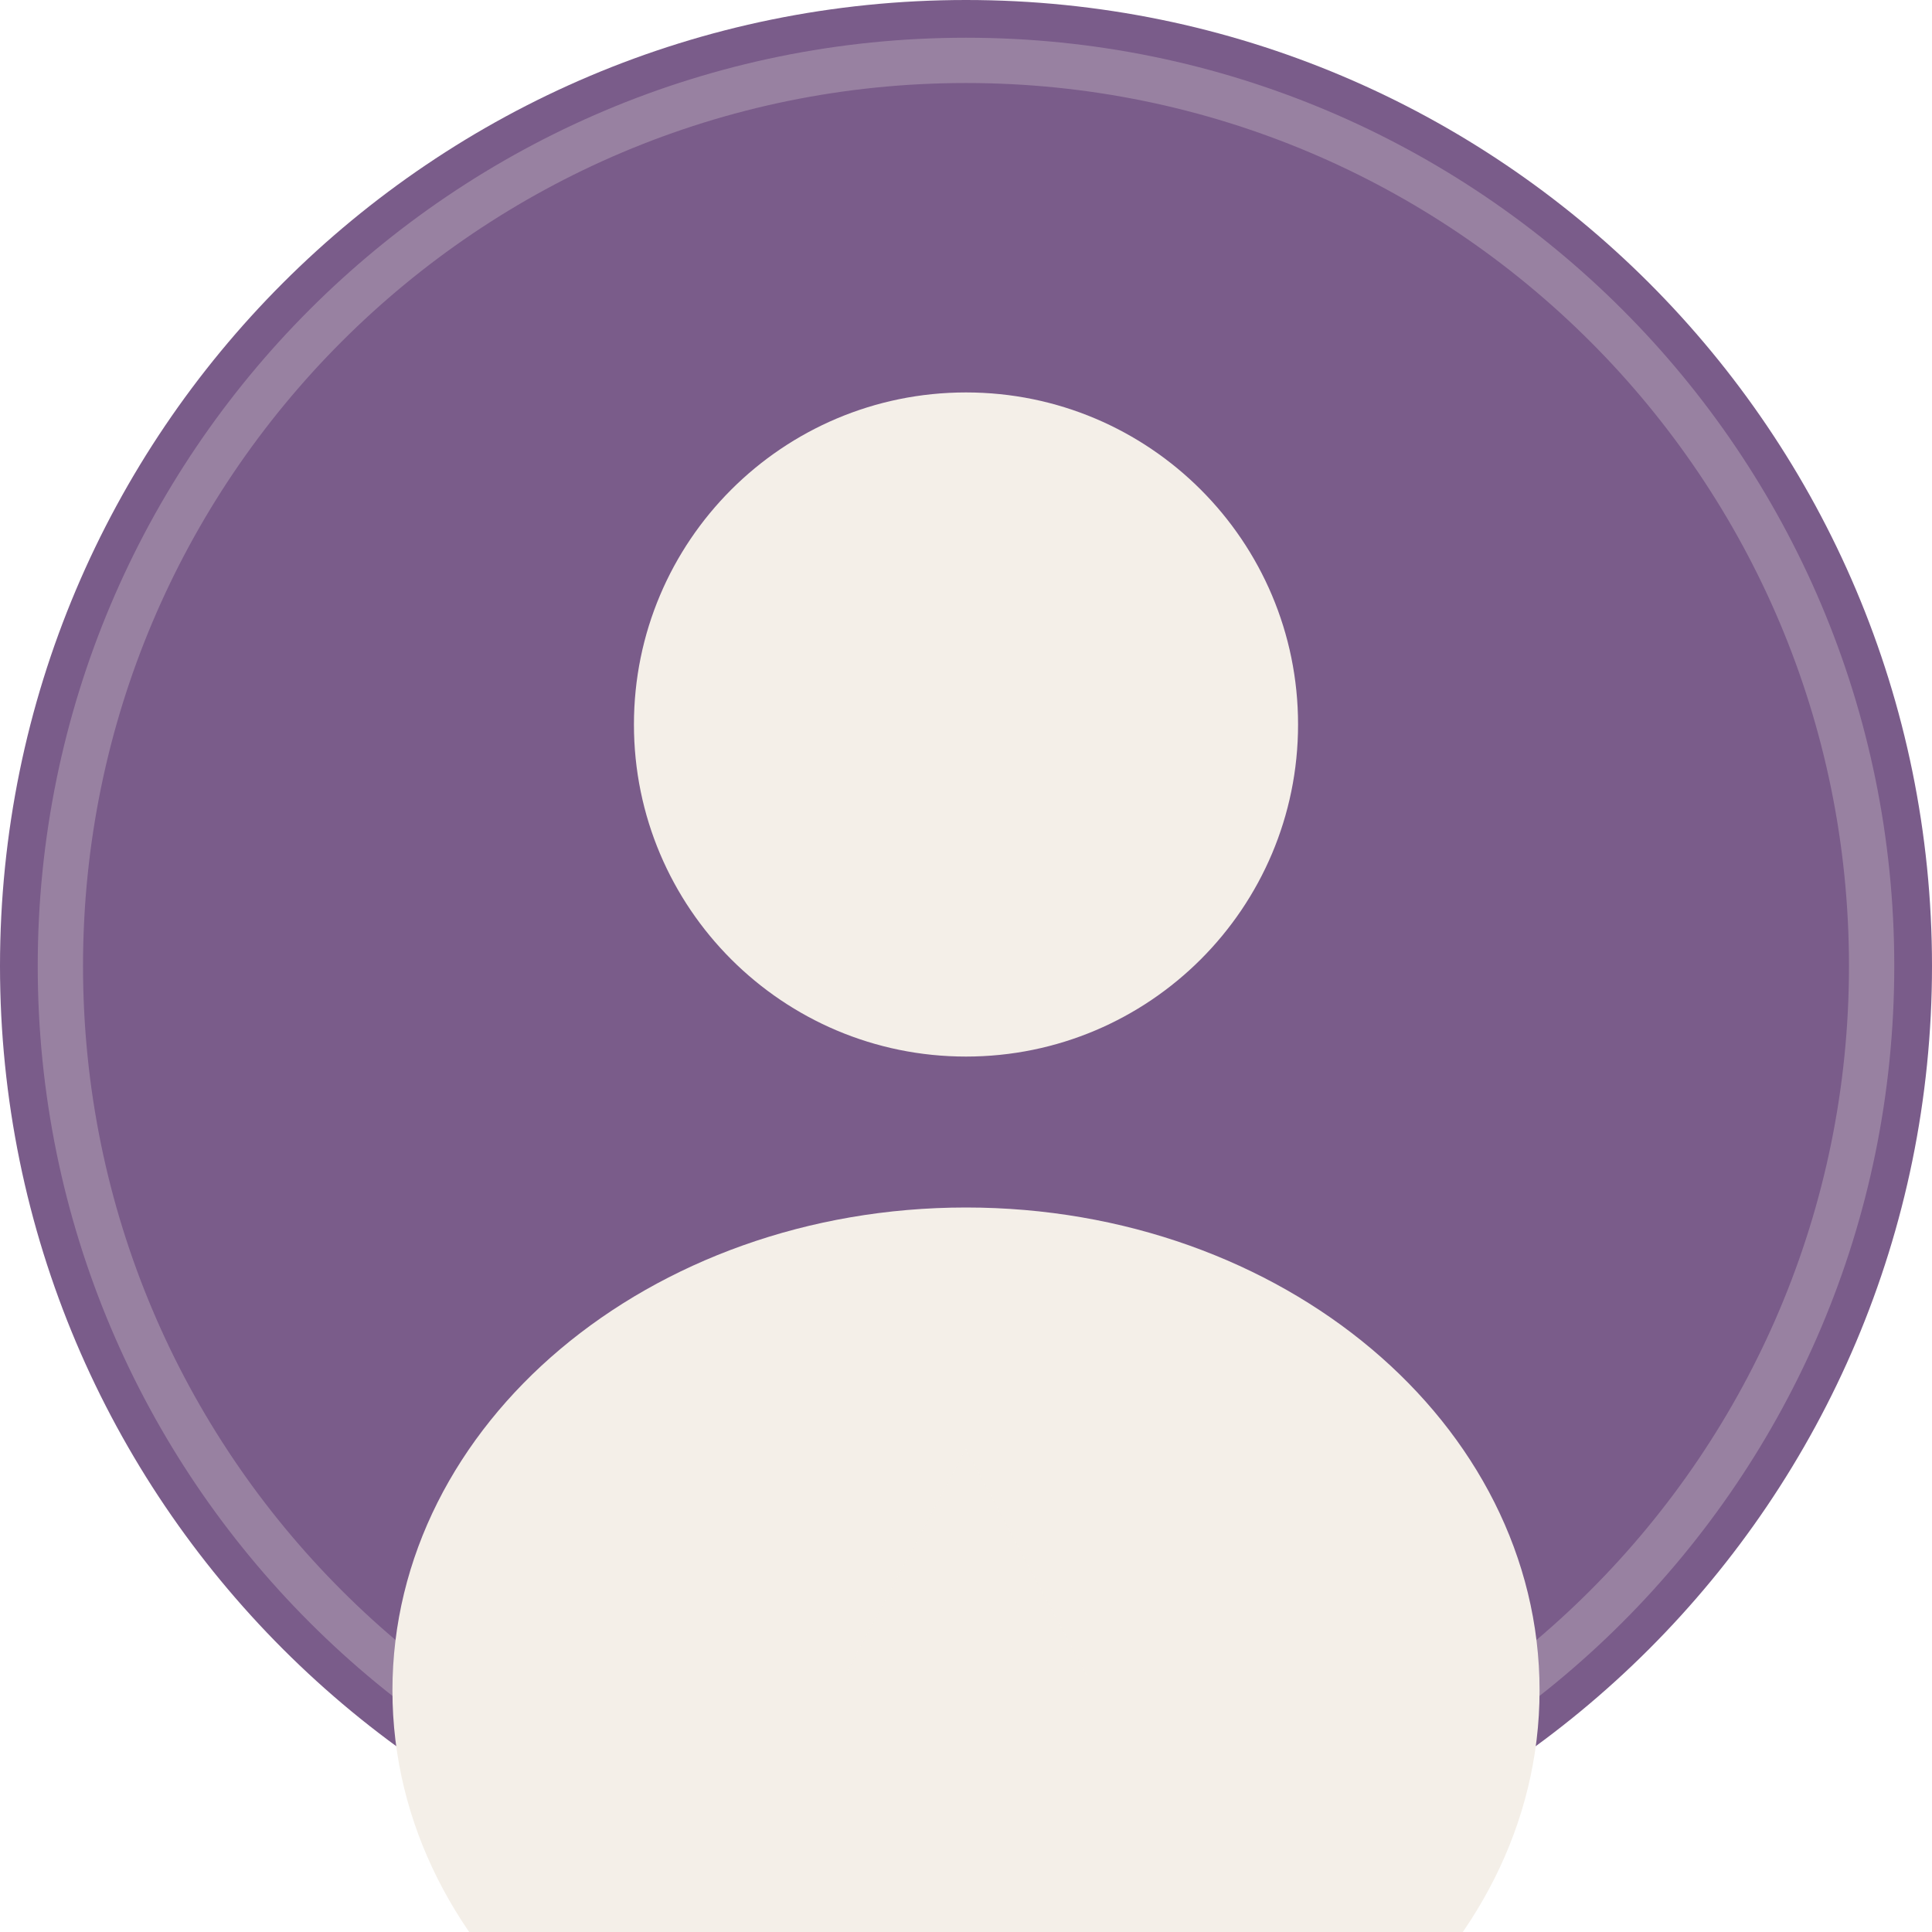
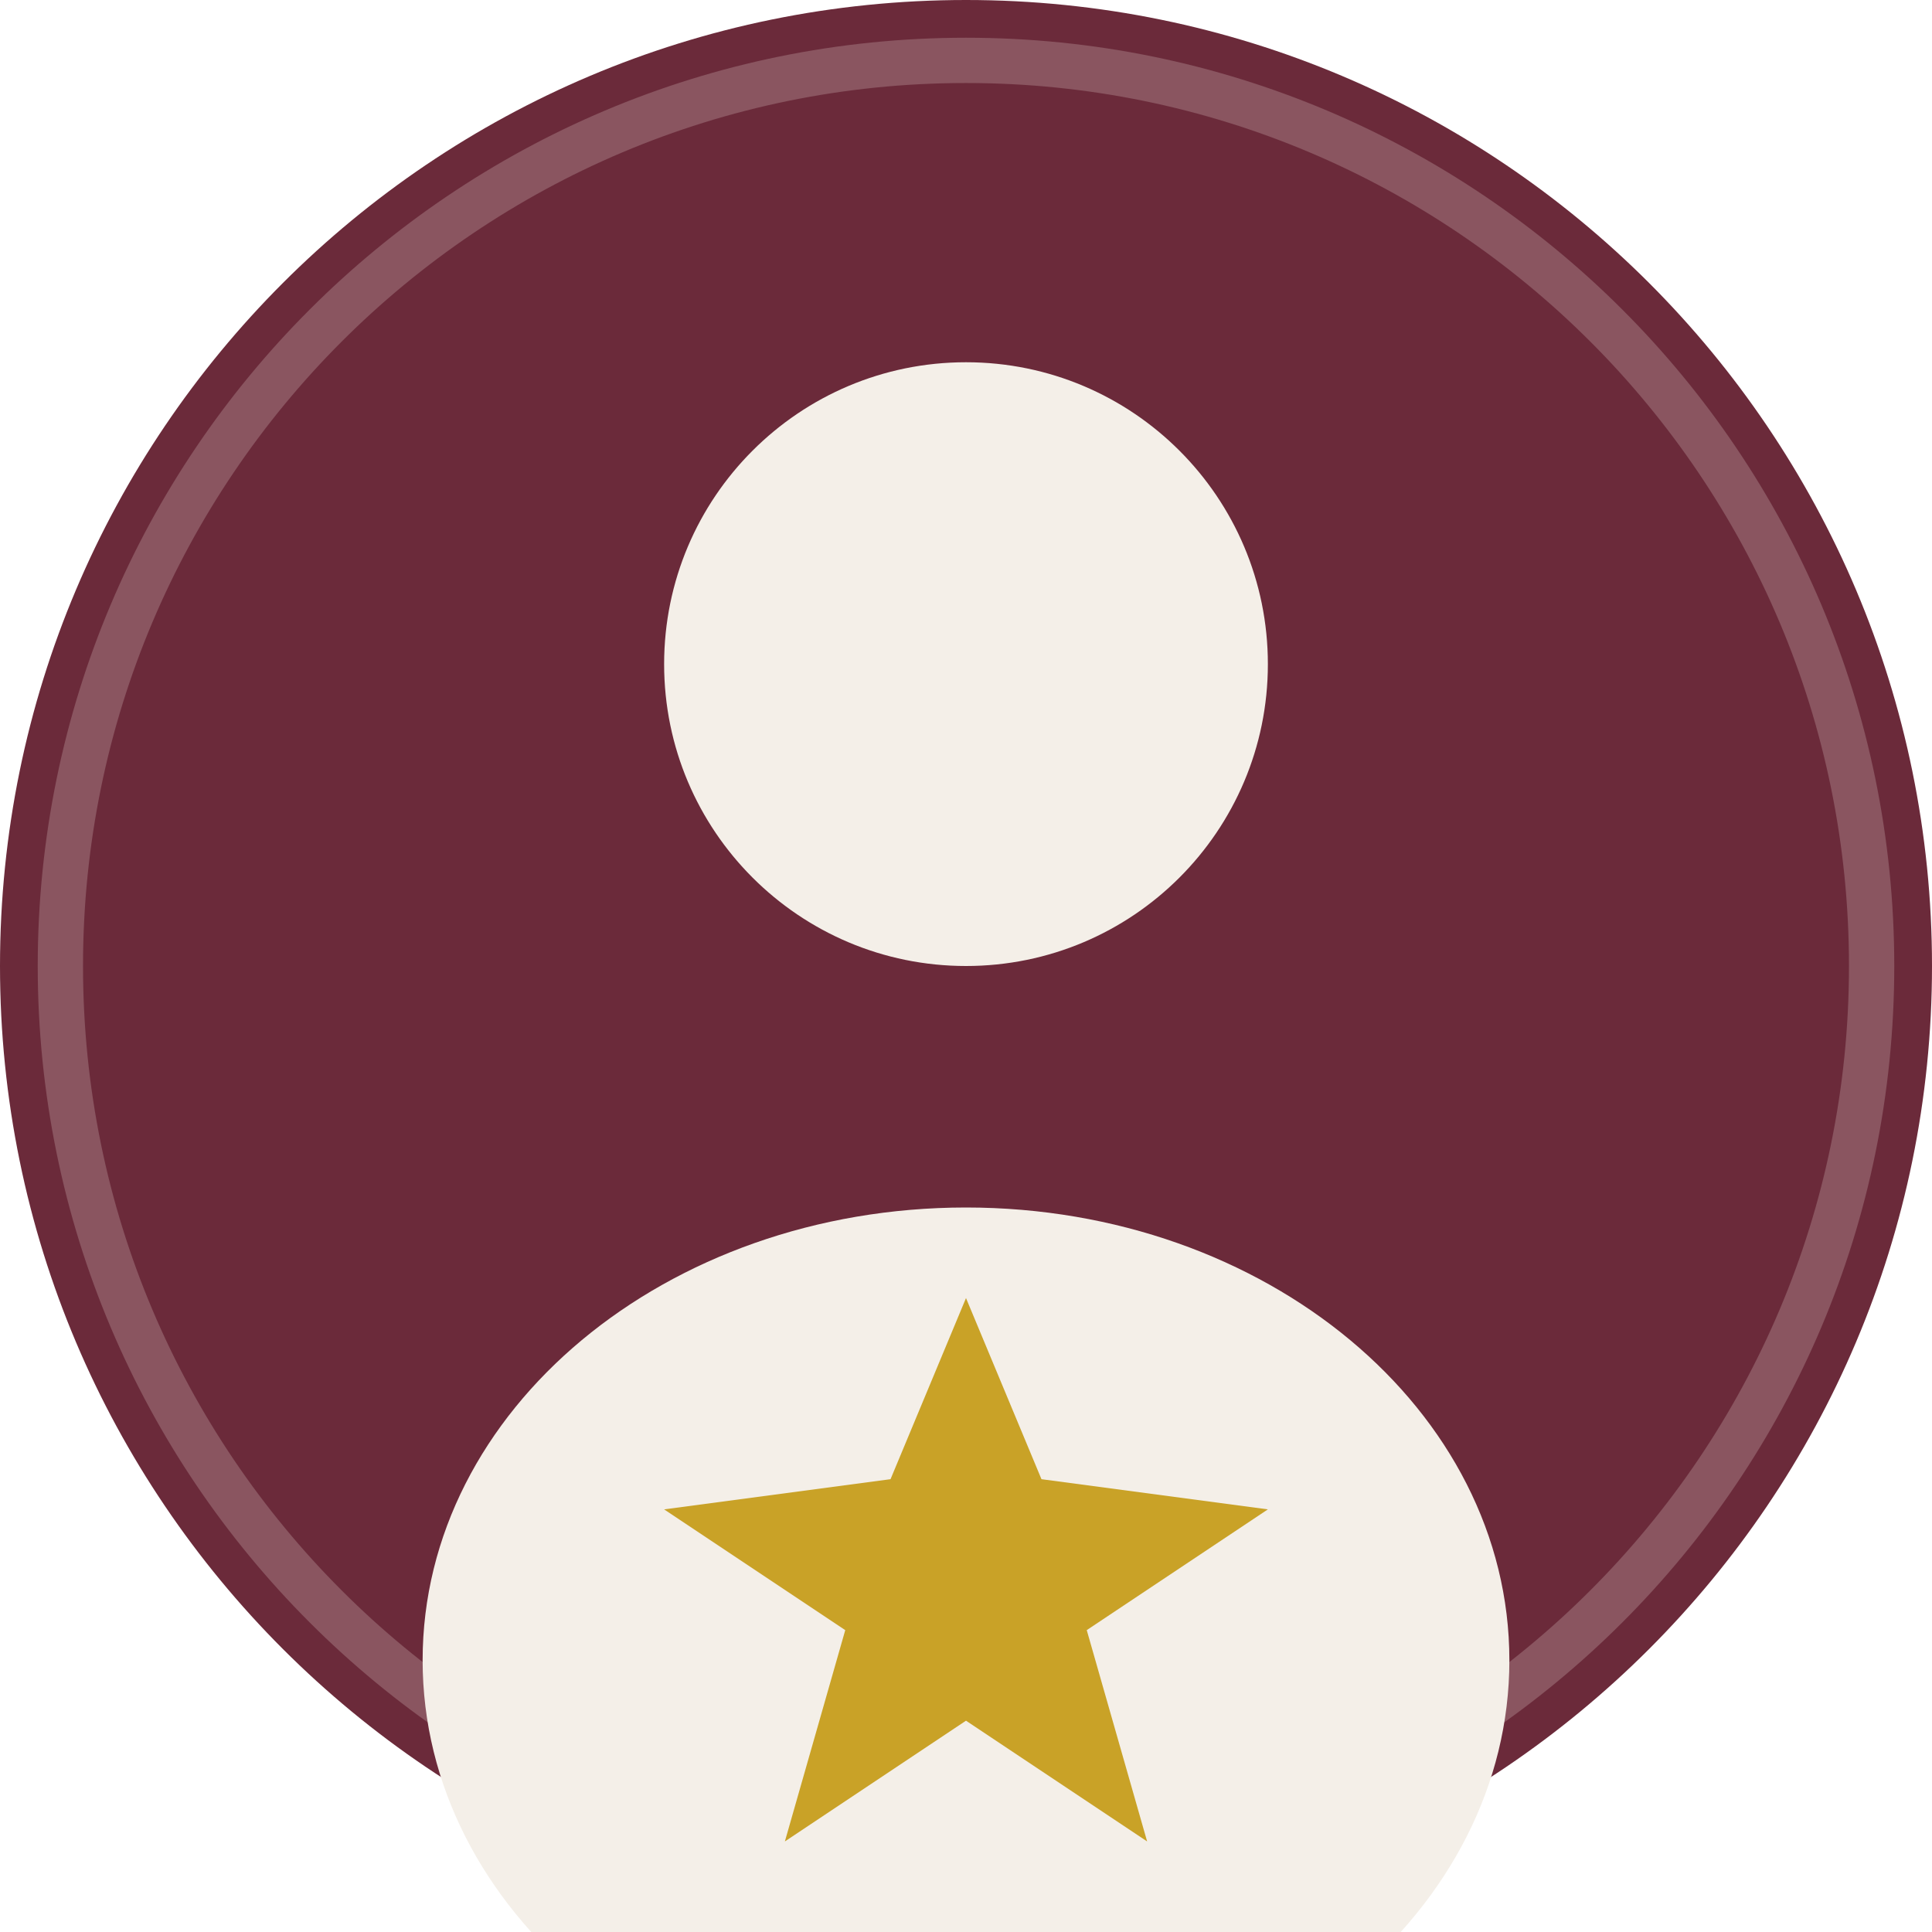
<svg xmlns="http://www.w3.org/2000/svg" viewBox="0 0 128 128" width="128" height="128" role="img" aria-label="avatar-leitung">
-   <circle cx="64" cy="64" r="64" fill="#7A5C8A" />
-   <circle cx="64" cy="64" r="60" fill="none" stroke="#F4EFE8" stroke-width="3" opacity="0.25" />
-   <circle cx="64" cy="48" r="22" fill="#F4EFE8" />
-   <ellipse cx="64" cy="112" rx="38" ry="32" fill="#F4EFE8" />
-   <polygon points="64,96 72,111 56,111" fill="#F4EFE8" opacity="0.9" />
+   <circle cx="64" cy="64" r="64" fill="#6B2A3A" />
+   <circle cx="64" cy="64" r="60" fill="none" stroke="#F4EFE8" stroke-width="3" opacity="0.22" />
+   <circle cx="64" cy="44" r="20" fill="#F4EFE8" />
+   <ellipse cx="64" cy="110" rx="36" ry="30" fill="#F4EFE8" />
+   <path d="M64 86 L69 98 L84 100 L72 108 L76 122 L64 114 L52 122 L56 108 L44 100 L59 98 Z" fill="#C9A227" />
</svg>
